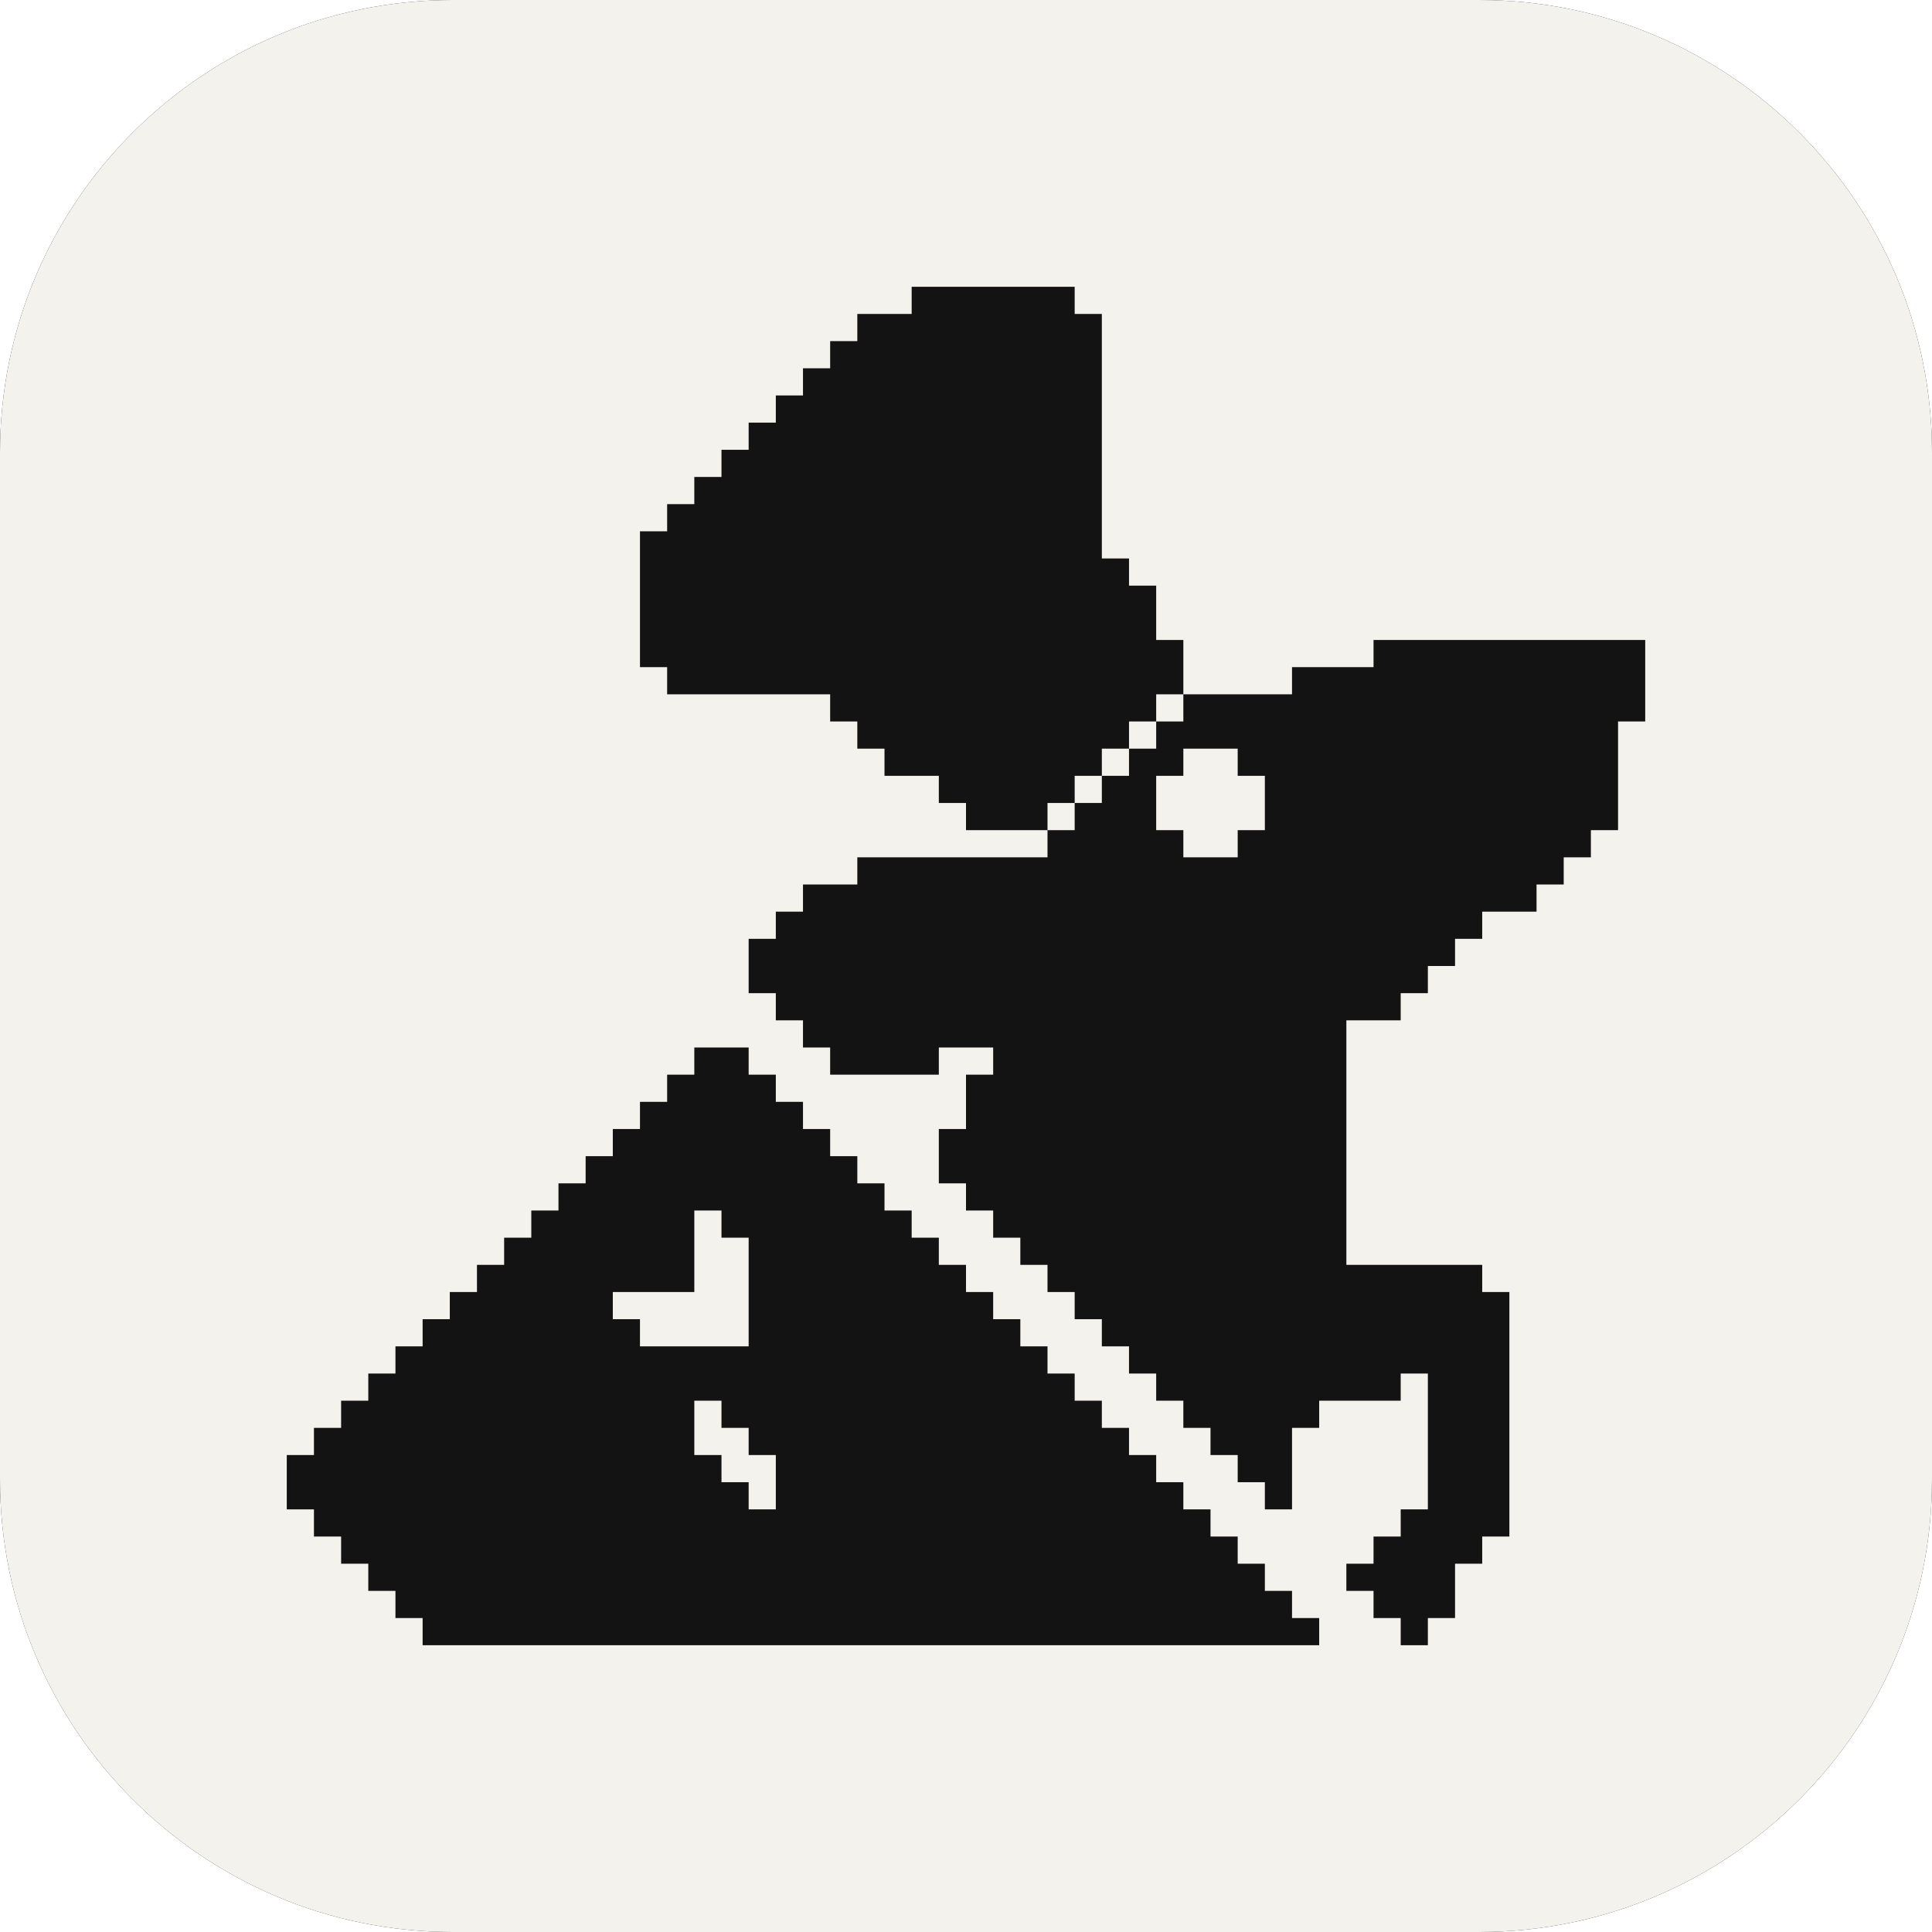
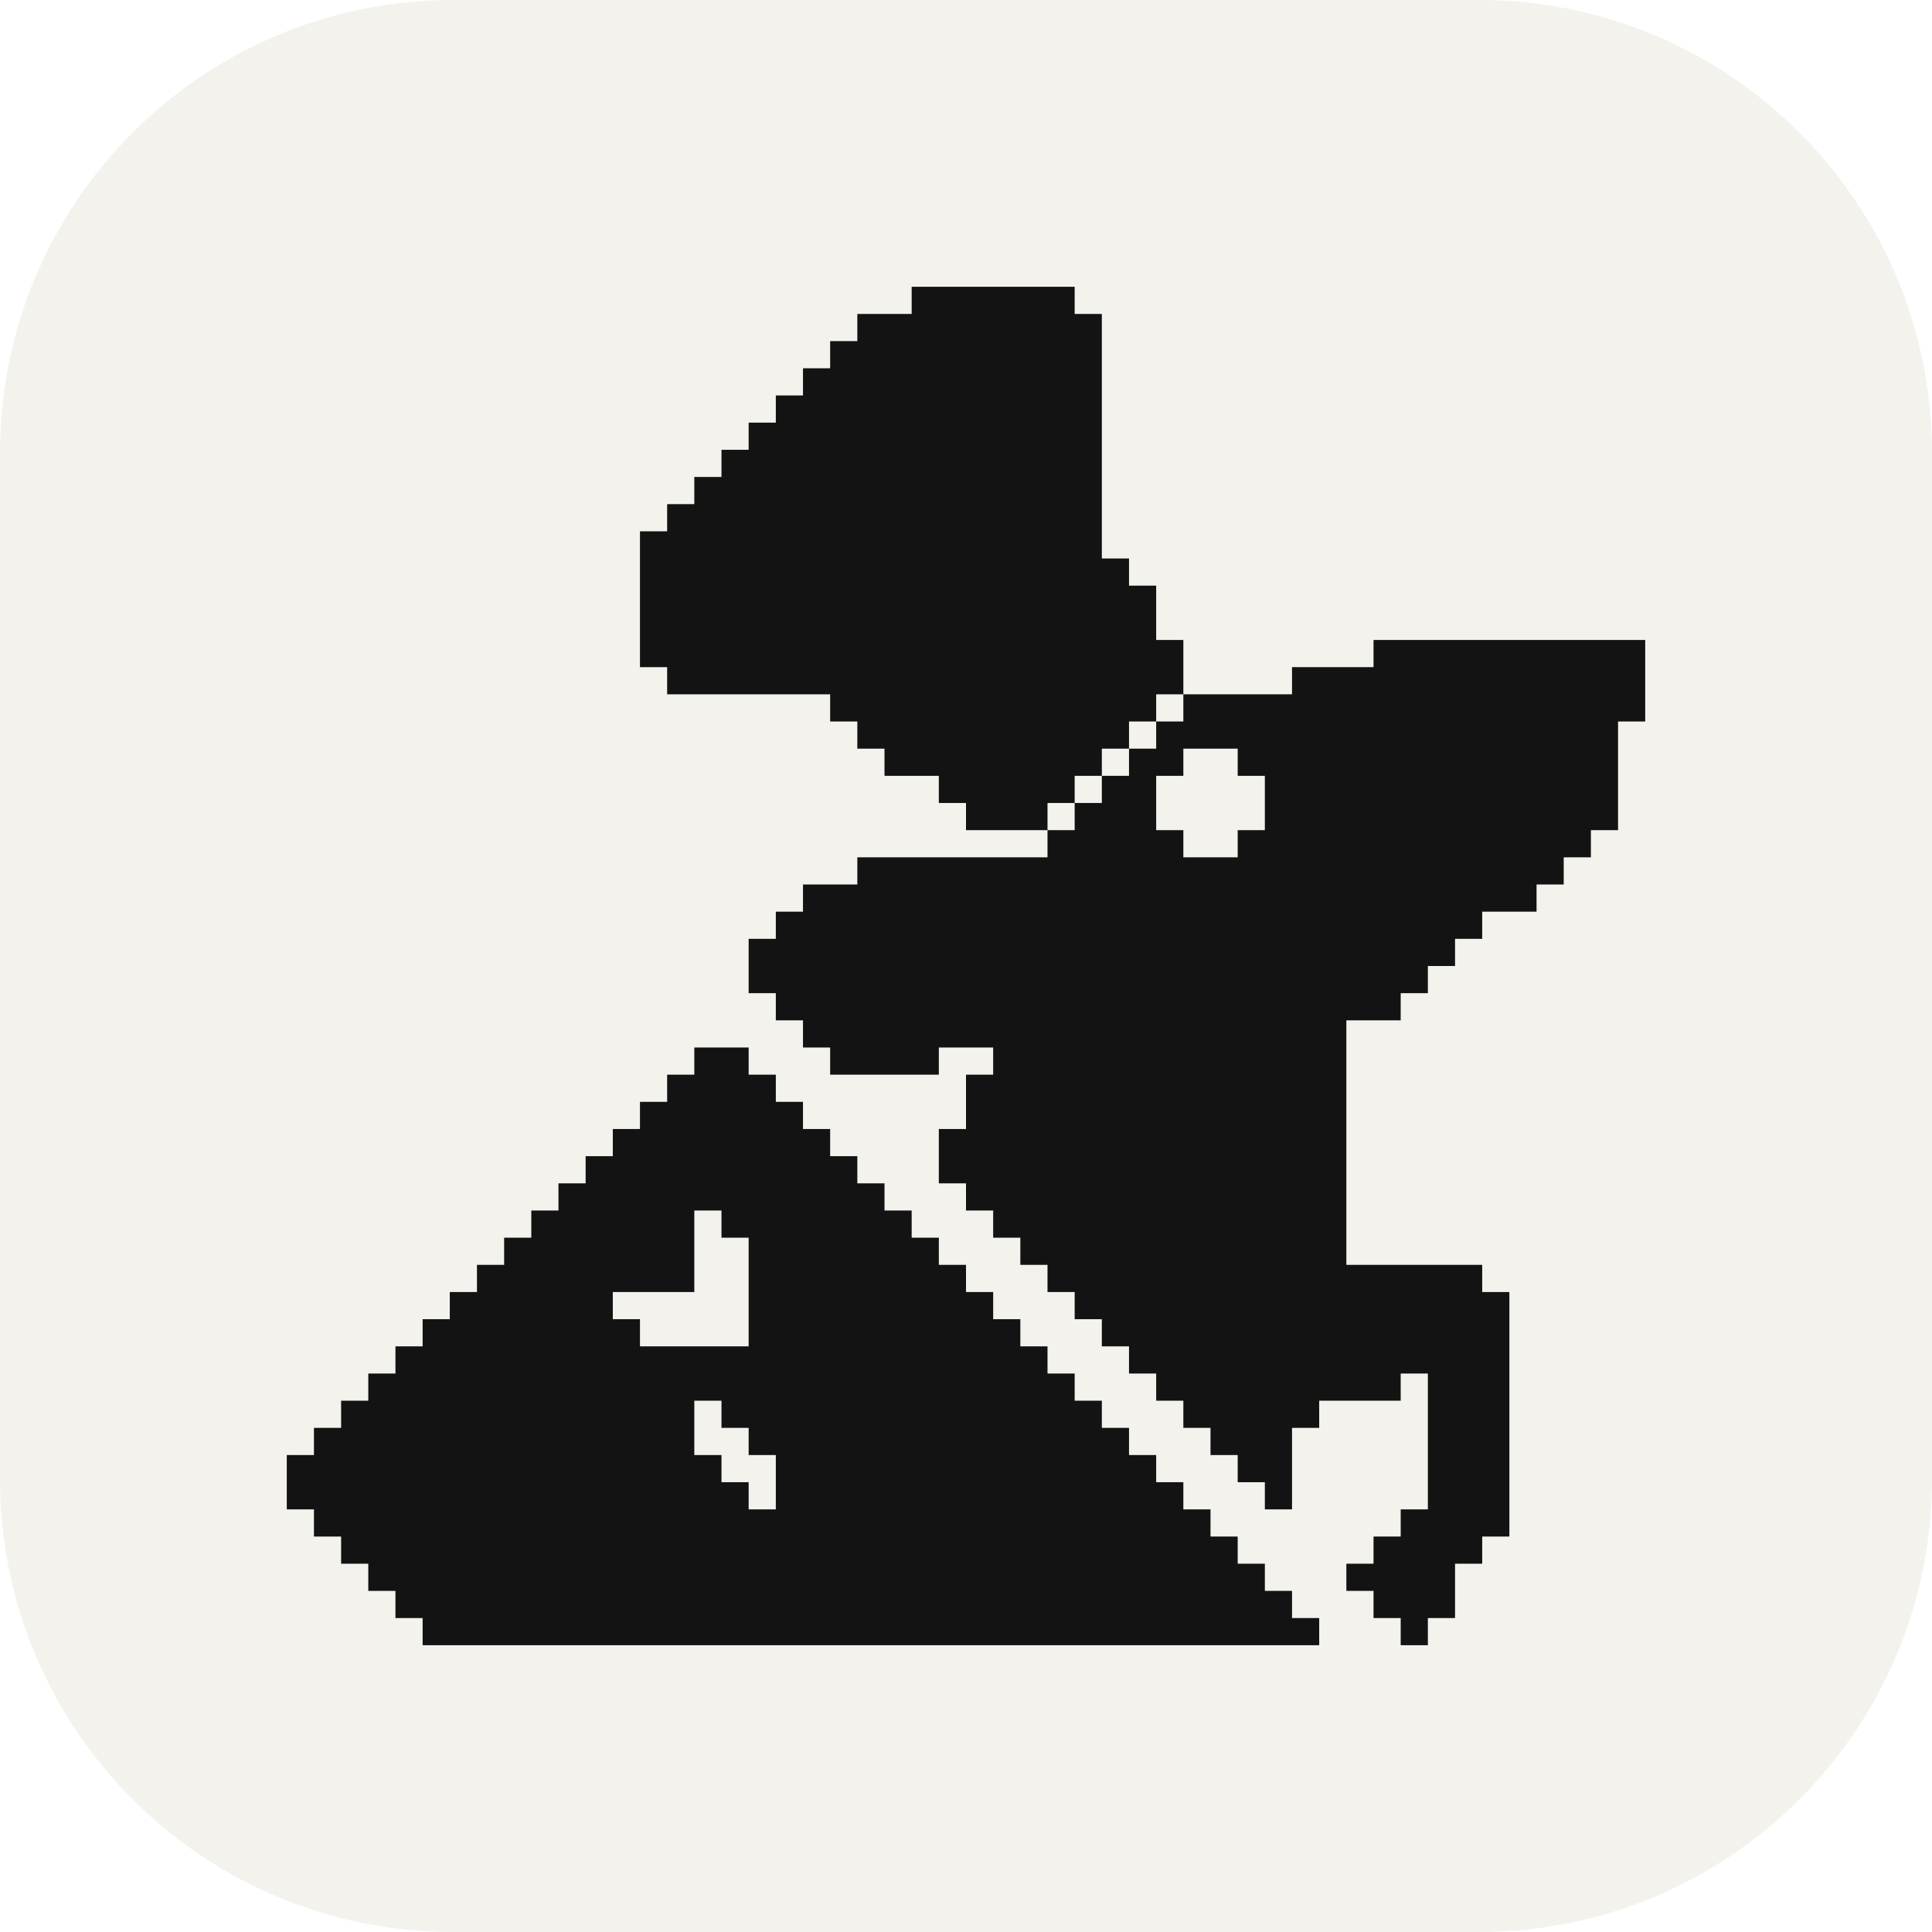
<svg xmlns="http://www.w3.org/2000/svg" width="256" height="256" fill="none" viewBox="0 0 256 256">
-   <rect width="256" height="256" fill="#1E1E1E" rx="60" />
  <path fill="#F4F2ED" d="M196 0H60C26.863 0 0 26.863 0 60V196C0 229.137 26.863 256 60 256H196C229.137 256 256 229.137 256 196V60C256 26.863 229.137 0 196 0Z" />
  <path fill="#131313" d="M99.2 142.4H102.8V146H106.4V149.6H110V153.2H113.6V156.8H117.2V160.4H120.8V164H124.4V167.6H128V171.2H131.6V174.8H135.2V178.4H138.8V182H142.4V185.6H146V189.2H149.6V192.8H153.2V196.4H156.8V200H160.4V203.6H164V207.2H167.6V210.8H171.2V214.4H174.8V218H56V214.4H52.4V210.8H48.8V207.2H45.2V203.6H41.6V200H38V192.8H41.6V189.2H45.2V185.6H48.8V182H52.4V178.4H56V174.8H59.6V171.2H63.2V167.6H66.8V164H70.4V160.4H74V156.8H77.6V153.2H81.2V149.6H84.8V146H88.4V142.4H92V138.8H99.2V142.4ZM92 192.8H95.6V196.4H99.2V200H102.8V192.8H99.2V189.2H95.6V185.6H92V192.8ZM92 171.2H81.2V174.8H84.8V178.4H99.2V164H95.6V160.4H92V171.2ZM218 95.6H214.4V110H210.8V113.6H207.2V117.2H203.6V120.8H196.4V124.4H192.8V128H189.2V131.6H185.6V135.2H178.4V167.6H196.4V171.2H200V203.6H196.4V207.2H192.8V214.4H189.2V218H185.6V214.4H182V210.8H178.4V207.2H182V203.6H185.6V200H189.2V182H185.6V185.6H174.8V189.2H171.2V200H167.6V196.4H164V192.8H160.4V189.2H156.8V185.6H153.2V182H149.6V178.4H146V174.8H142.4V171.2H138.8V167.6H135.2V164H131.6V160.4H128V156.8H124.4V149.6H128V142.4H131.6V138.8H124.4V142.4H110V138.8H106.4V135.2H102.8V131.6H99.2V124.4H102.8V120.8H106.4V117.2H113.6V113.6H138.8V110H142.4V106.4H146V102.8H149.6V99.2H153.2V95.6H156.8V92H171.2V88.4H182V84.8H218V95.6ZM156.8 102.8H153.2V110H156.8V113.6H164V110H167.6V102.8H164V99.2H156.8V102.8ZM142.4 41.6H146V74H149.6V77.6H153.2V84.8H156.8V92H153.2V95.6H149.6V99.2H146V102.8H142.4V106.4H138.8V110H128V106.4H124.4V102.8H117.2V99.2H113.6V95.6H110V92H88.4V88.4H84.8V70.4H88.4V66.8H92V63.2H95.6V59.6H99.2V56H102.8V52.4H106.4V48.8H110V45.2H113.6V41.6H120.8V38H142.4V41.6Z" />
</svg>
